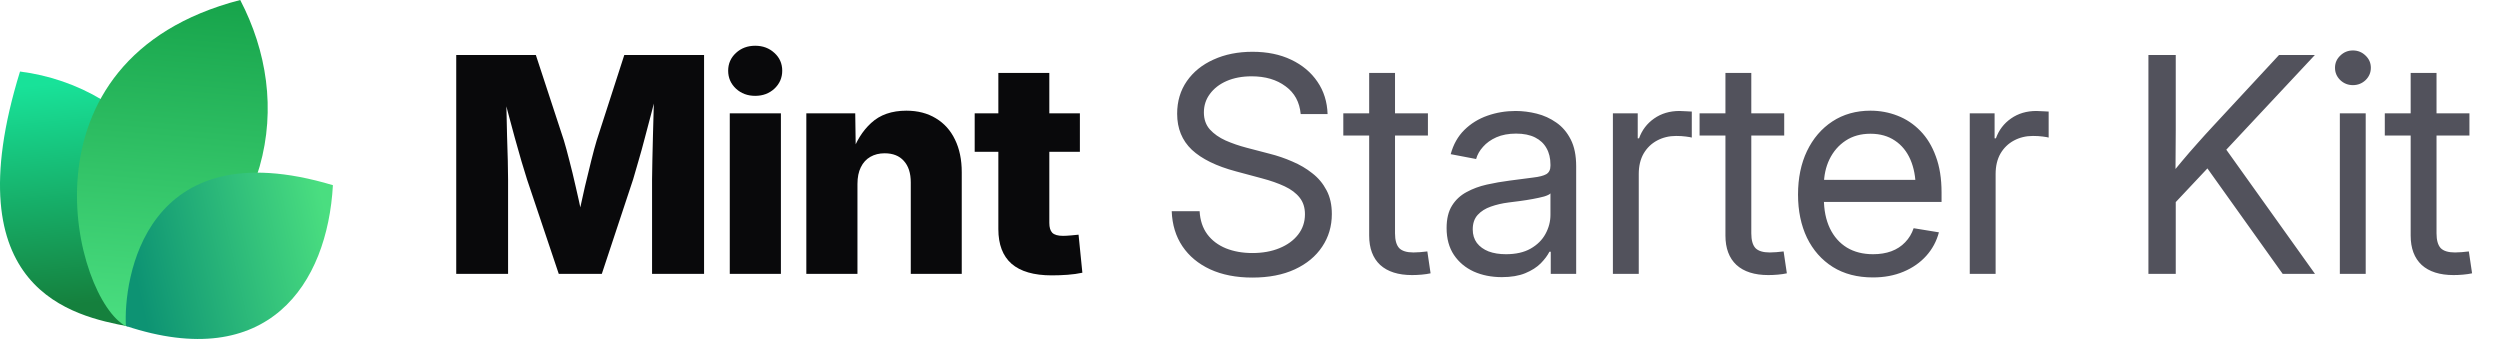
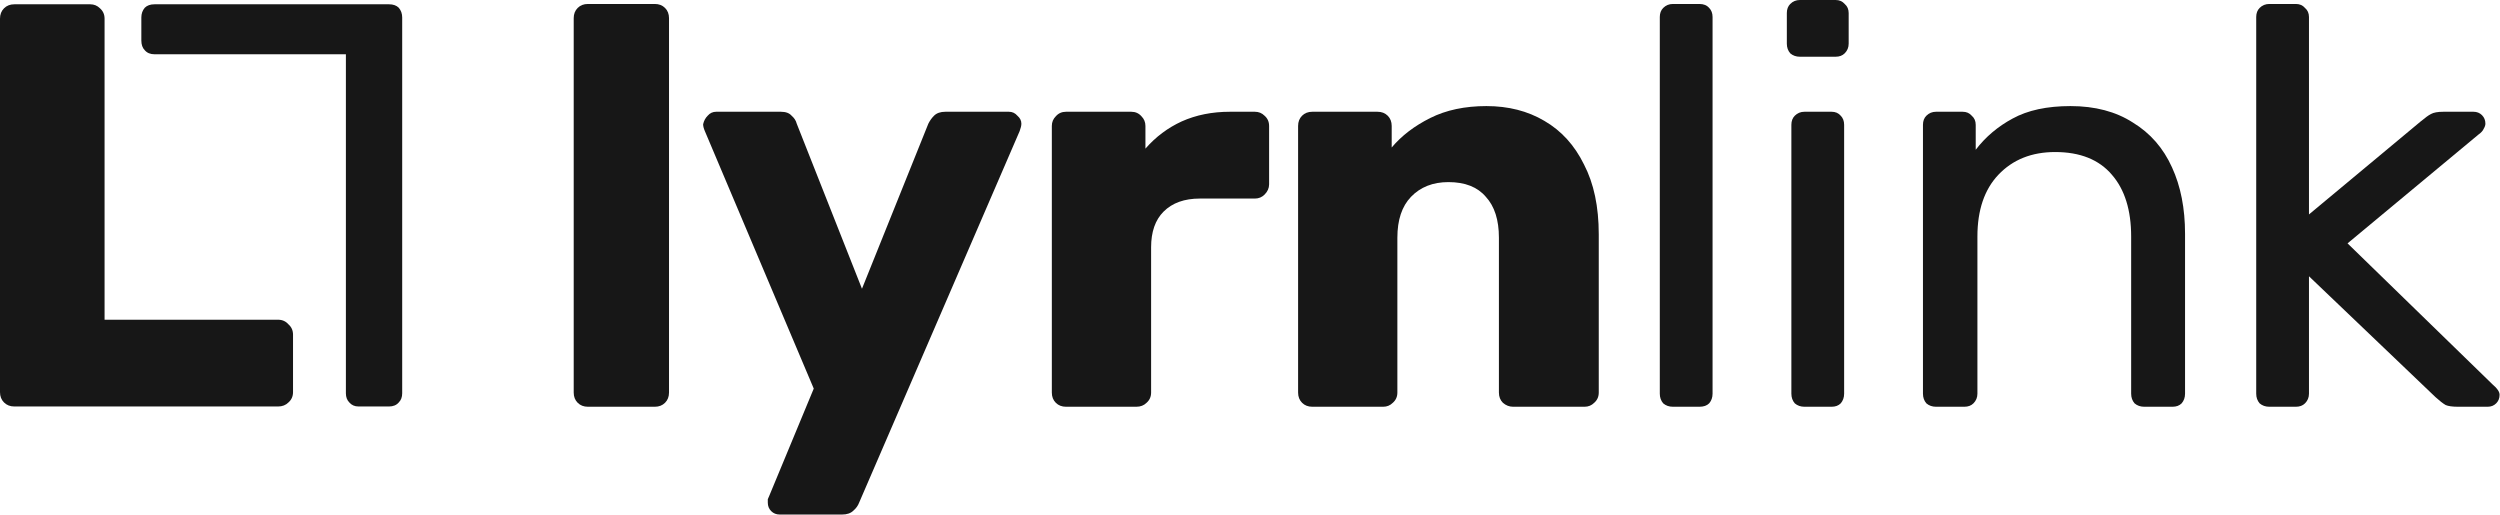
- <svg xmlns="http://www.w3.org/2000/svg" width="177" height="24" viewBox="0 0 177 24" fill="none">
-   <path d="M9.061 23.108C5.268 22.377 -3.391 20.627 1.417 5.064C9.634 6.099 16.973 14.064 9.061 23.108Z" fill="url(#paint0_linear_17557_2020)" />
-   <path d="M8.919 23.094C5.276 21.222 0.784 4.209 17.007 0C20.757 7.193 19.621 16.545 8.919 23.094Z" fill="url(#paint1_linear_17557_2020)" />
-   <path d="M8.914 23.079C8.735 19.882 10.159 9.085 23.57 13.111C23.181 20.123 18.984 26.418 8.914 23.079Z" fill="url(#paint2_linear_17557_2020)" />
-   <path d="M32.301 19.392V3.894H37.938L39.925 9.948C40.036 10.315 40.164 10.787 40.31 11.362C40.462 11.938 40.611 12.552 40.757 13.204C40.91 13.855 41.048 14.483 41.173 15.086C41.305 15.682 41.412 16.192 41.495 16.615H40.695C40.771 16.192 40.871 15.682 40.996 15.086C41.128 14.49 41.267 13.866 41.412 13.214C41.565 12.562 41.714 11.948 41.86 11.373C42.005 10.79 42.133 10.315 42.244 9.948L44.2 3.894H49.848V19.392H46.166V12.704C46.166 12.357 46.173 11.917 46.187 11.383C46.2 10.849 46.214 10.27 46.228 9.646C46.249 9.022 46.266 8.391 46.28 7.753C46.301 7.115 46.311 6.519 46.311 5.964H46.623C46.485 6.561 46.332 7.181 46.166 7.826C45.999 8.471 45.833 9.102 45.666 9.719C45.507 10.336 45.351 10.901 45.198 11.414C45.053 11.928 44.928 12.357 44.824 12.704L42.608 19.392H39.561L37.314 12.704C37.203 12.357 37.072 11.928 36.919 11.414C36.773 10.901 36.614 10.34 36.441 9.729C36.274 9.112 36.104 8.481 35.931 7.836C35.764 7.192 35.608 6.567 35.463 5.964H35.827C35.834 6.512 35.844 7.105 35.858 7.743C35.872 8.374 35.886 9.005 35.9 9.636C35.92 10.26 35.938 10.839 35.952 11.373C35.965 11.907 35.972 12.351 35.972 12.704V19.392H32.301ZM51.668 19.392V8.024H55.288V19.392H51.668ZM53.468 6.786C52.927 6.786 52.473 6.616 52.105 6.276C51.738 5.93 51.554 5.507 51.554 5.007C51.554 4.508 51.738 4.088 52.105 3.749C52.473 3.409 52.927 3.239 53.468 3.239C54.009 3.239 54.463 3.409 54.83 3.749C55.198 4.082 55.382 4.501 55.382 5.007C55.382 5.507 55.198 5.93 54.83 6.276C54.463 6.616 54.009 6.786 53.468 6.786ZM60.708 13.027V19.392H57.088V8.024H60.551L60.593 10.967H60.281C60.593 10.024 61.061 9.268 61.685 8.7C62.309 8.124 63.138 7.836 64.171 7.836C64.975 7.836 65.672 8.017 66.262 8.377C66.851 8.731 67.302 9.234 67.614 9.885C67.933 10.537 68.092 11.307 68.092 12.194V19.392H64.483V12.912C64.483 12.26 64.32 11.754 63.994 11.394C63.675 11.033 63.221 10.853 62.632 10.853C62.25 10.853 61.914 10.936 61.623 11.102C61.332 11.269 61.106 11.515 60.947 11.841C60.787 12.16 60.708 12.555 60.708 13.027ZM76.456 8.024V10.749H69.008V8.024H76.456ZM70.683 5.163H74.292V15.783C74.292 16.102 74.361 16.334 74.5 16.48C74.646 16.625 74.899 16.698 75.259 16.698C75.405 16.698 75.596 16.688 75.831 16.667C76.074 16.646 76.251 16.629 76.362 16.615L76.632 19.309C76.313 19.378 75.963 19.427 75.582 19.455C75.207 19.482 74.836 19.496 74.469 19.496C73.2 19.496 72.25 19.222 71.619 18.674C70.995 18.127 70.683 17.308 70.683 16.22V5.163Z" fill="#09090B" />
-   <path d="M88.667 19.652C87.523 19.652 86.528 19.458 85.682 19.07C84.843 18.681 84.188 18.137 83.716 17.437C83.245 16.736 82.992 15.908 82.957 14.951H84.933C84.968 15.596 85.148 16.14 85.474 16.584C85.8 17.021 86.24 17.354 86.795 17.582C87.35 17.804 87.974 17.915 88.667 17.915C89.388 17.915 90.026 17.801 90.581 17.572C91.143 17.343 91.583 17.024 91.902 16.615C92.228 16.199 92.391 15.717 92.391 15.169C92.391 14.698 92.266 14.306 92.017 13.994C91.767 13.675 91.413 13.408 90.956 13.193C90.498 12.978 89.954 12.787 89.323 12.621L87.502 12.132C86.123 11.765 85.082 11.255 84.382 10.603C83.689 9.944 83.342 9.095 83.342 8.055C83.342 7.174 83.571 6.404 84.028 5.746C84.486 5.087 85.117 4.577 85.921 4.217C86.726 3.849 87.645 3.666 88.678 3.666C89.718 3.666 90.63 3.853 91.413 4.227C92.204 4.602 92.824 5.122 93.275 5.787C93.726 6.446 93.965 7.209 93.993 8.076H92.089C92.013 7.23 91.656 6.574 91.018 6.11C90.387 5.638 89.586 5.403 88.615 5.403C87.95 5.403 87.36 5.513 86.847 5.735C86.341 5.957 85.946 6.262 85.661 6.651C85.377 7.032 85.235 7.469 85.235 7.961C85.235 8.447 85.377 8.849 85.661 9.168C85.946 9.48 86.317 9.74 86.774 9.948C87.232 10.149 87.724 10.319 88.251 10.457L89.884 10.884C90.439 11.023 90.977 11.206 91.496 11.435C92.023 11.657 92.495 11.934 92.911 12.267C93.334 12.593 93.67 12.995 93.92 13.474C94.17 13.945 94.294 14.504 94.294 15.149C94.294 16.015 94.066 16.788 93.608 17.468C93.157 18.148 92.512 18.681 91.673 19.07C90.834 19.458 89.832 19.652 88.667 19.652ZM101.097 8.024V9.594H95.106V8.024H101.097ZM96.937 5.163H98.767V16.521C98.767 17 98.865 17.347 99.059 17.562C99.26 17.77 99.6 17.874 100.078 17.874C100.21 17.874 100.366 17.867 100.546 17.853C100.733 17.832 100.903 17.815 101.056 17.801L101.285 19.351C101.097 19.392 100.886 19.423 100.65 19.444C100.414 19.465 100.189 19.475 99.974 19.475C98.996 19.475 98.244 19.236 97.717 18.758C97.197 18.272 96.937 17.579 96.937 16.677V5.163ZM106.33 19.621C105.595 19.621 104.932 19.489 104.343 19.226C103.754 18.955 103.285 18.564 102.939 18.05C102.592 17.53 102.419 16.896 102.419 16.147C102.419 15.495 102.547 14.965 102.804 14.556C103.06 14.146 103.403 13.828 103.833 13.599C104.263 13.363 104.742 13.186 105.269 13.068C105.796 12.95 106.333 12.857 106.881 12.787C107.574 12.69 108.132 12.617 108.555 12.569C108.978 12.52 109.287 12.441 109.481 12.33C109.675 12.212 109.772 12.014 109.772 11.737V11.654C109.772 11.203 109.679 10.815 109.492 10.489C109.311 10.163 109.041 9.91 108.68 9.729C108.32 9.549 107.872 9.459 107.338 9.459C106.805 9.459 106.34 9.546 105.945 9.719C105.556 9.892 105.241 10.118 104.998 10.395C104.755 10.665 104.593 10.953 104.509 11.258L102.71 10.915C102.897 10.222 103.22 9.65 103.677 9.199C104.135 8.748 104.679 8.412 105.31 8.19C105.941 7.968 106.607 7.857 107.307 7.857C107.8 7.857 108.295 7.92 108.795 8.044C109.301 8.169 109.765 8.381 110.188 8.679C110.611 8.97 110.951 9.369 111.208 9.875C111.464 10.374 111.593 11.005 111.593 11.768V19.392H109.793V17.822H109.7C109.568 18.085 109.363 18.359 109.086 18.643C108.809 18.921 108.444 19.153 107.994 19.34C107.543 19.527 106.988 19.621 106.33 19.621ZM106.621 17.998C107.321 17.998 107.904 17.867 108.368 17.603C108.84 17.333 109.19 16.986 109.419 16.563C109.654 16.133 109.772 15.682 109.772 15.211V13.692C109.703 13.769 109.554 13.841 109.325 13.911C109.096 13.973 108.829 14.032 108.524 14.088C108.226 14.143 107.921 14.192 107.609 14.233C107.304 14.275 107.033 14.309 106.798 14.337C106.354 14.393 105.938 14.49 105.549 14.628C105.168 14.76 104.86 14.954 104.624 15.211C104.388 15.467 104.27 15.811 104.27 16.241C104.27 16.615 104.367 16.934 104.561 17.198C104.762 17.461 105.04 17.662 105.393 17.801C105.747 17.933 106.156 17.998 106.621 17.998ZM114.193 19.392V8.024H115.951V9.792H116.045C116.253 9.209 116.61 8.741 117.116 8.388C117.622 8.034 118.219 7.857 118.905 7.857C119.058 7.857 119.217 7.864 119.384 7.878C119.55 7.885 119.682 7.892 119.779 7.899V9.74C119.716 9.719 119.578 9.695 119.363 9.667C119.155 9.639 118.922 9.625 118.666 9.625C118.174 9.625 117.726 9.733 117.324 9.948C116.922 10.163 116.603 10.471 116.367 10.874C116.138 11.276 116.024 11.758 116.024 12.319V19.392H114.193ZM126.322 8.024V9.594H120.33V8.024H126.322ZM122.161 5.163H123.992V16.521C123.992 17 124.089 17.347 124.283 17.562C124.484 17.77 124.824 17.874 125.302 17.874C125.434 17.874 125.59 17.867 125.77 17.853C125.958 17.832 126.127 17.815 126.28 17.801L126.509 19.351C126.322 19.392 126.11 19.423 125.874 19.444C125.639 19.465 125.413 19.475 125.198 19.475C124.221 19.475 123.468 19.236 122.941 18.758C122.421 18.272 122.161 17.579 122.161 16.677V5.163ZM132.604 19.642C131.502 19.642 130.555 19.396 129.765 18.903C128.974 18.404 128.364 17.714 127.934 16.834C127.511 15.946 127.3 14.927 127.3 13.775C127.3 12.611 127.511 11.584 127.934 10.697C128.364 9.802 128.964 9.102 129.734 8.596C130.51 8.089 131.408 7.836 132.428 7.836C133.1 7.836 133.738 7.954 134.341 8.19C134.952 8.426 135.489 8.783 135.954 9.261C136.425 9.74 136.793 10.343 137.056 11.071C137.327 11.792 137.462 12.645 137.462 13.63V14.296H128.433V12.735H136.463L135.631 13.297C135.631 12.541 135.506 11.876 135.257 11.3C135.007 10.725 134.643 10.277 134.165 9.958C133.686 9.632 133.107 9.469 132.428 9.469C131.748 9.469 131.162 9.632 130.67 9.958C130.177 10.284 129.796 10.725 129.526 11.279C129.262 11.827 129.13 12.441 129.13 13.12V14.046C129.13 14.864 129.273 15.572 129.557 16.168C129.841 16.757 130.243 17.211 130.763 17.53C131.283 17.842 131.901 17.998 132.615 17.998C133.093 17.998 133.523 17.929 133.905 17.79C134.293 17.645 134.619 17.433 134.882 17.156C135.153 16.879 135.354 16.546 135.486 16.157L137.275 16.449C137.108 17.08 136.81 17.634 136.38 18.113C135.95 18.591 135.413 18.966 134.768 19.236C134.123 19.507 133.402 19.642 132.604 19.642ZM139.459 19.392V8.024H141.217V9.792H141.311C141.519 9.209 141.876 8.741 142.382 8.388C142.888 8.034 143.485 7.857 144.171 7.857C144.324 7.857 144.483 7.864 144.649 7.878C144.816 7.885 144.948 7.892 145.045 7.899V9.74C144.982 9.719 144.844 9.695 144.629 9.667C144.421 9.639 144.188 9.625 143.932 9.625C143.439 9.625 142.992 9.733 142.59 9.948C142.188 10.163 141.869 10.471 141.633 10.874C141.404 11.276 141.29 11.758 141.29 12.319V19.392H139.459ZM153.429 14.961V12.715C153.783 12.257 154.136 11.82 154.49 11.404C154.844 10.981 155.204 10.565 155.572 10.156C155.939 9.74 156.314 9.327 156.695 8.918L161.355 3.894H163.893L157.277 10.967H157.184L153.429 14.961ZM152.108 19.392V3.894H154.043V9.241L154.022 12.559L154.043 13.505V19.392H152.108ZM161.615 19.392L155.967 11.477L157.173 9.969L163.903 19.392H161.615ZM165.661 19.392V8.024H167.492V19.392H165.661ZM166.587 6.027C166.24 6.027 165.942 5.909 165.692 5.673C165.443 5.43 165.318 5.139 165.318 4.799C165.318 4.459 165.443 4.172 165.692 3.936C165.942 3.693 166.24 3.572 166.587 3.572C166.934 3.572 167.232 3.693 167.482 3.936C167.731 4.172 167.856 4.459 167.856 4.799C167.856 5.139 167.731 5.43 167.482 5.673C167.232 5.909 166.934 6.027 166.587 6.027ZM174.836 8.024V9.594H168.844V8.024H174.836ZM170.675 5.163H172.506V16.521C172.506 17 172.603 17.347 172.797 17.562C172.998 17.77 173.338 17.874 173.816 17.874C173.948 17.874 174.104 17.867 174.284 17.853C174.472 17.832 174.641 17.815 174.794 17.801L175.023 19.351C174.836 19.392 174.624 19.423 174.388 19.444C174.153 19.465 173.927 19.475 173.712 19.475C172.735 19.475 171.982 19.236 171.455 18.758C170.935 18.272 170.675 17.579 170.675 16.677V5.163Z" fill="#52525C" />
-   <defs>
-     <linearGradient id="paint0_linear_17557_2020" x1="3.776" y1="5.916" x2="5.232" y2="21.559" gradientUnits="userSpaceOnUse">
-       <stop stop-color="#18E299" />
-       <stop offset="1" stop-color="#15803D" />
-     </linearGradient>
-     <linearGradient id="paint1_linear_17557_2020" x1="12.171" y1="-0.718" x2="10.19" y2="22.983" gradientUnits="userSpaceOnUse">
-       <stop stop-color="#16A34A" />
-       <stop offset="1" stop-color="#4ADE80" />
-     </linearGradient>
-     <linearGradient id="paint2_linear_17557_2020" x1="23.133" y1="15.353" x2="9.338" y2="18.52" gradientUnits="userSpaceOnUse">
-       <stop stop-color="#4ADE80" />
-       <stop offset="1" stop-color="#0D9373" />
-     </linearGradient>
-   </defs>
+ <svg xmlns="http://www.w3.org/2000/svg" width="3887" height="800" viewBox="0 0 3887 800" fill="none">
+   <path d="M22.333 632C15.782 632 10.422 629.915 6.253 625.747C2.084 621.578 0 616.218 0 609.667V29C0 22.449 2.084 17.089 6.253 12.92C10.422 8.751 15.782 6.667 22.333 6.667H140.252C146.208 6.667 151.27 8.751 155.439 12.92C160.203 17.089 162.585 22.449 162.585 29V497.107H432.37C438.921 497.107 444.281 499.489 448.45 504.253C453.214 508.422 455.596 513.782 455.596 520.333V609.667C455.596 616.218 453.214 621.578 448.45 625.747C444.281 629.915 438.921 632 432.37 632H22.333Z" fill="#171717" />
+   <path d="M604.787 6.667C611.338 6.667 616.4 8.453 619.974 12.027C623.547 16.196 625.334 21.258 625.334 27.213V611.453C625.334 617.409 623.547 622.173 619.974 625.747C616.4 629.916 611.338 632 604.787 632H557.441C551.485 632 546.721 629.916 543.148 625.747C539.574 622.173 537.788 617.409 537.788 611.453V84.387H240.31C233.759 84.387 228.697 82.302 225.124 78.133C221.55 74.56 219.764 69.498 219.764 62.947V27.213C219.764 21.258 221.55 16.196 225.124 12.027C228.697 8.453 233.759 6.667 240.31 6.667H604.787Z" fill="#171717" />
+   <path d="M914.051 632.415C907.583 632.415 902.291 630.357 898.175 626.24C894.059 622.124 892 616.832 892 610.364V28.225C892 21.757 894.059 16.465 898.175 12.348C902.291 8.232 907.583 6.174 914.051 6.174H1018.13C1024.6 6.174 1029.89 8.232 1034.01 12.348C1038.12 16.465 1040.18 21.757 1040.18 28.225V610.364C1040.18 616.832 1038.12 622.124 1034.01 626.24C1029.89 630.357 1024.6 632.415 1018.13 632.415H914.051Z" fill="#171717" />
+   <path d="M1212.29 800C1207 800 1202.59 798.236 1199.06 794.708C1195.54 791.18 1193.77 786.77 1193.77 781.477C1193.77 780.301 1193.77 778.537 1193.77 776.185C1194.36 774.421 1195.24 772.363 1196.42 770.011L1265.22 604.19L1095.87 203.749C1094.1 199.632 1093.22 196.104 1093.22 193.164C1094.4 187.872 1096.75 183.462 1100.28 179.934C1103.8 175.818 1108.21 173.76 1113.51 173.76H1214.06C1221.7 173.76 1227.29 175.818 1230.82 179.934C1234.93 183.462 1237.58 187.578 1238.76 192.282L1340.19 448.953L1443.39 192.282C1445.74 187.578 1448.68 183.462 1452.21 179.934C1456.32 175.818 1462.2 173.76 1469.85 173.76H1568.63C1573.93 173.76 1578.34 175.818 1581.86 179.934C1585.98 183.462 1588.04 187.578 1588.04 192.282C1588.04 195.222 1587.16 199.044 1585.39 203.749L1335.78 781.477C1334.01 786.182 1331.07 790.298 1326.96 793.826C1322.84 797.942 1316.96 800 1309.32 800H1212.29Z" fill="#171717" />
+   <path d="M1657.44 632.415C1650.97 632.415 1645.68 630.357 1641.56 626.24C1637.44 622.124 1635.39 616.832 1635.39 610.364V195.81C1635.39 189.93 1637.44 184.932 1641.56 180.816C1645.68 176.112 1650.97 173.76 1657.44 173.76H1758.87C1765.34 173.76 1770.63 176.112 1774.75 180.816C1778.86 184.932 1780.92 189.93 1780.92 195.81V231.092C1796.8 212.863 1815.61 198.75 1837.37 188.754C1859.71 178.758 1884.71 173.76 1912.34 173.76H1951.15C1957.03 173.76 1962.03 175.818 1966.15 179.934C1970.85 184.05 1973.2 189.342 1973.2 195.81V286.659C1973.2 292.54 1970.85 297.832 1966.15 302.536C1962.03 306.652 1957.03 308.71 1951.15 308.71H1865.59C1841.49 308.71 1822.67 315.472 1809.15 328.997C1796.21 341.933 1789.74 360.456 1789.74 384.564V610.364C1789.74 616.832 1787.39 622.124 1782.68 626.24C1778.57 630.357 1773.28 632.415 1766.81 632.415H1657.44Z" fill="#171717" />
+   <path d="M2040.33 632.415C2033.86 632.415 2028.57 630.357 2024.45 626.24C2020.33 622.124 2018.28 616.832 2018.28 610.364V195.81C2018.28 189.342 2020.33 184.05 2024.45 179.934C2028.57 175.818 2033.86 173.76 2040.33 173.76H2141.76C2148.23 173.76 2153.52 175.818 2157.64 179.934C2161.75 184.05 2163.81 189.342 2163.81 195.81V229.327C2179.1 211.099 2199.09 195.81 2223.79 183.462C2248.48 171.114 2277.59 164.939 2311.11 164.939C2345.21 164.939 2375.2 172.584 2401.08 187.872C2427.54 203.161 2448.12 225.799 2462.82 255.788C2478.11 285.189 2485.75 321.352 2485.75 364.278V610.364C2485.75 616.832 2483.4 622.124 2478.69 626.24C2474.58 630.357 2469.58 632.415 2463.7 632.415H2352.56C2346.68 632.415 2341.39 630.357 2336.69 626.24C2332.57 622.124 2330.51 616.832 2330.51 610.364V369.57C2330.51 341.933 2323.75 320.764 2310.23 306.064C2297.29 290.775 2277.89 283.131 2252.01 283.131C2227.9 283.131 2208.5 290.775 2193.8 306.064C2179.69 320.764 2172.63 341.933 2172.63 369.57V610.364C2172.63 616.832 2170.28 622.124 2165.57 626.24C2161.46 630.357 2156.46 632.415 2150.58 632.415H2040.33Z" fill="#171717" />
+   <path d="M2600.94 632.415C2595.06 632.415 2590.07 630.651 2585.95 627.122C2582.42 623.006 2580.66 618.008 2580.66 612.128V26.461C2580.66 20.581 2582.42 15.877 2585.95 12.348C2590.07 8.232 2595.06 6.174 2600.94 6.174H2642.4C2648.87 6.174 2653.87 8.232 2657.39 12.348C2660.92 15.877 2662.69 20.581 2662.69 26.461V612.128C2662.69 618.008 2660.92 623.006 2657.39 627.122C2653.87 630.651 2648.87 632.415 2642.4 632.415H2600.94Z" fill="#171717" />
+   <path d="M2805.51 632.415C2799.63 632.415 2794.64 630.651 2790.52 627.122C2786.99 623.006 2785.23 618.008 2785.23 612.128V194.046C2785.23 188.166 2786.99 183.462 2790.52 179.934C2794.64 175.818 2799.63 173.76 2805.51 173.76H2847.85C2853.73 173.76 2858.44 175.818 2861.96 179.934C2865.49 183.462 2867.26 188.166 2867.26 194.046V612.128C2867.26 618.008 2865.49 623.006 2861.96 627.122C2858.44 630.651 2853.73 632.415 2847.85 632.415H2805.51ZM2798.46 88.203C2792.58 88.203 2787.58 86.439 2783.46 82.911C2779.93 78.795 2778.17 73.796 2778.17 67.916V20.287C2778.17 14.406 2779.93 9.702 2783.46 6.174C2787.58 2.058 2792.58 0 2798.46 0H2854.02C2859.91 0 2864.61 2.058 2868.14 6.174C2872.25 9.702 2874.31 14.406 2874.31 20.287V67.916C2874.31 73.796 2872.25 78.795 2868.14 82.911C2864.61 86.439 2859.91 88.203 2854.02 88.203H2798.46Z" fill="#171717" />
+   <path d="M3010.1 632.415C3004.22 632.415 2999.22 630.651 2995.11 627.122C2991.58 623.006 2989.82 618.008 2989.82 612.128V194.046C2989.82 188.166 2991.58 183.462 2995.11 179.934C2999.22 175.818 3004.22 173.76 3010.1 173.76H3051.56C3057.44 173.76 3062.14 175.818 3065.67 179.934C3069.79 183.462 3071.84 188.166 3071.84 194.046V232.856C3087.13 212.863 3106.24 196.692 3129.18 184.344C3152.7 171.408 3182.69 164.939 3219.14 164.939C3257.36 164.939 3289.71 173.466 3316.17 190.518C3343.22 206.983 3363.5 230.209 3377.03 260.198C3390.55 289.599 3397.31 323.999 3397.31 363.396V612.128C3397.31 618.008 3395.55 623.006 3392.02 627.122C3388.49 630.651 3383.79 632.415 3377.91 632.415H3333.81C3327.93 632.415 3322.93 630.651 3318.81 627.122C3315.28 623.006 3313.52 618.008 3313.52 612.128V367.806C3313.52 326.645 3303.52 294.598 3283.53 271.665C3263.54 248.144 3234.14 236.384 3195.33 236.384C3158.87 236.384 3129.47 248.144 3107.13 271.665C3085.37 294.598 3074.49 326.645 3074.49 367.806V612.128C3074.49 618.008 3072.43 623.006 3068.32 627.122C3064.79 630.651 3060.08 632.415 3054.2 632.415H3010.1Z" fill="#171717" />
+   <path d="M3528.25 632.415C3522.37 632.415 3517.37 630.651 3513.25 627.122C3509.72 623.006 3507.96 618.008 3507.96 612.128V26.461C3507.96 20.581 3509.72 15.877 3513.25 12.348C3517.37 8.232 3522.37 6.174 3528.25 6.174H3569.7C3575.58 6.174 3580.29 8.232 3583.81 12.348C3587.93 15.877 3589.99 20.581 3589.99 26.461V333.407L3763.75 188.754C3770.8 182.874 3776.1 179.052 3779.62 177.288C3783.74 174.936 3790.21 173.76 3799.03 173.76H3845.78C3851.07 173.76 3855.48 175.524 3859.01 179.052C3862.53 182.58 3864.3 186.99 3864.3 192.282C3864.3 194.634 3863.42 197.28 3861.65 200.221C3860.48 203.161 3857.83 206.101 3853.71 209.041L3649.97 378.39L3875.77 598.015C3882.82 603.896 3886.35 609.188 3886.35 613.892C3886.35 619.184 3884.59 623.594 3881.06 627.122C3877.53 630.651 3873.12 632.415 3867.83 632.415H3821.96C3813.14 632.415 3806.67 631.533 3802.56 629.768C3798.44 627.416 3793.15 623.3 3786.68 617.42L3589.99 429.548V612.128C3589.99 618.008 3587.93 623.006 3583.81 627.122C3580.29 630.651 3575.58 632.415 3569.7 632.415H3528.25Z" fill="#171717" />
</svg>
